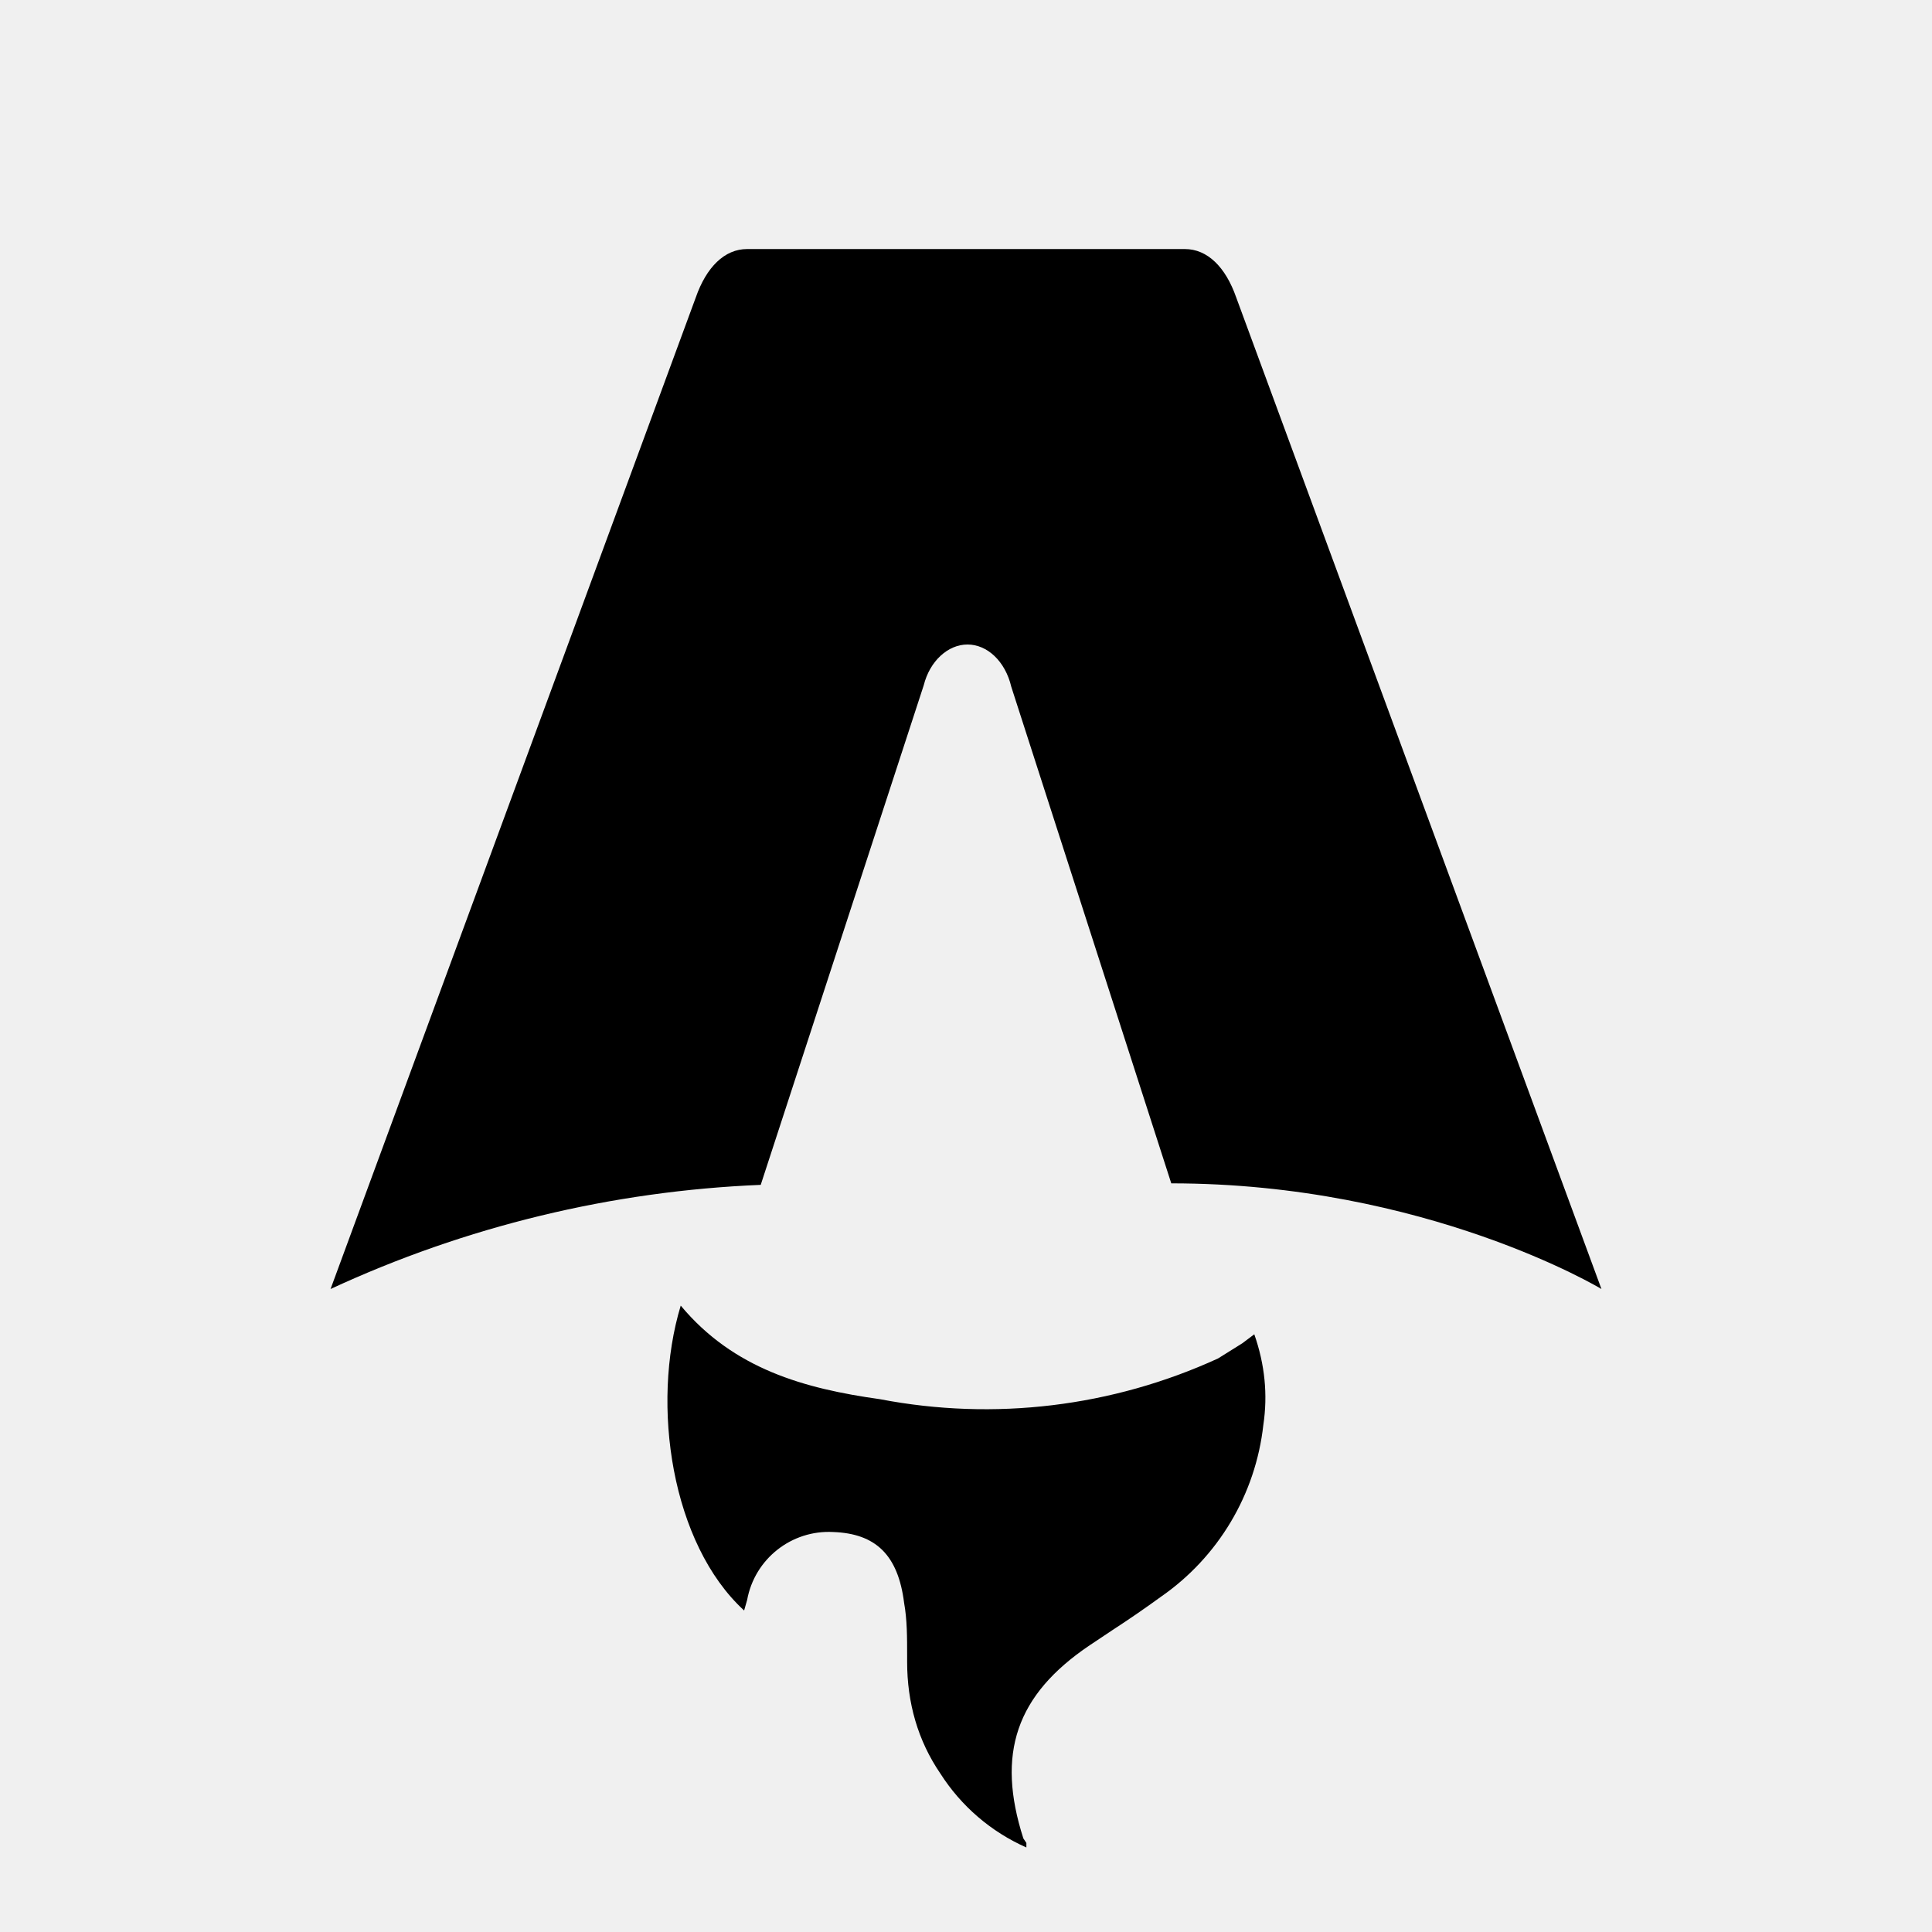
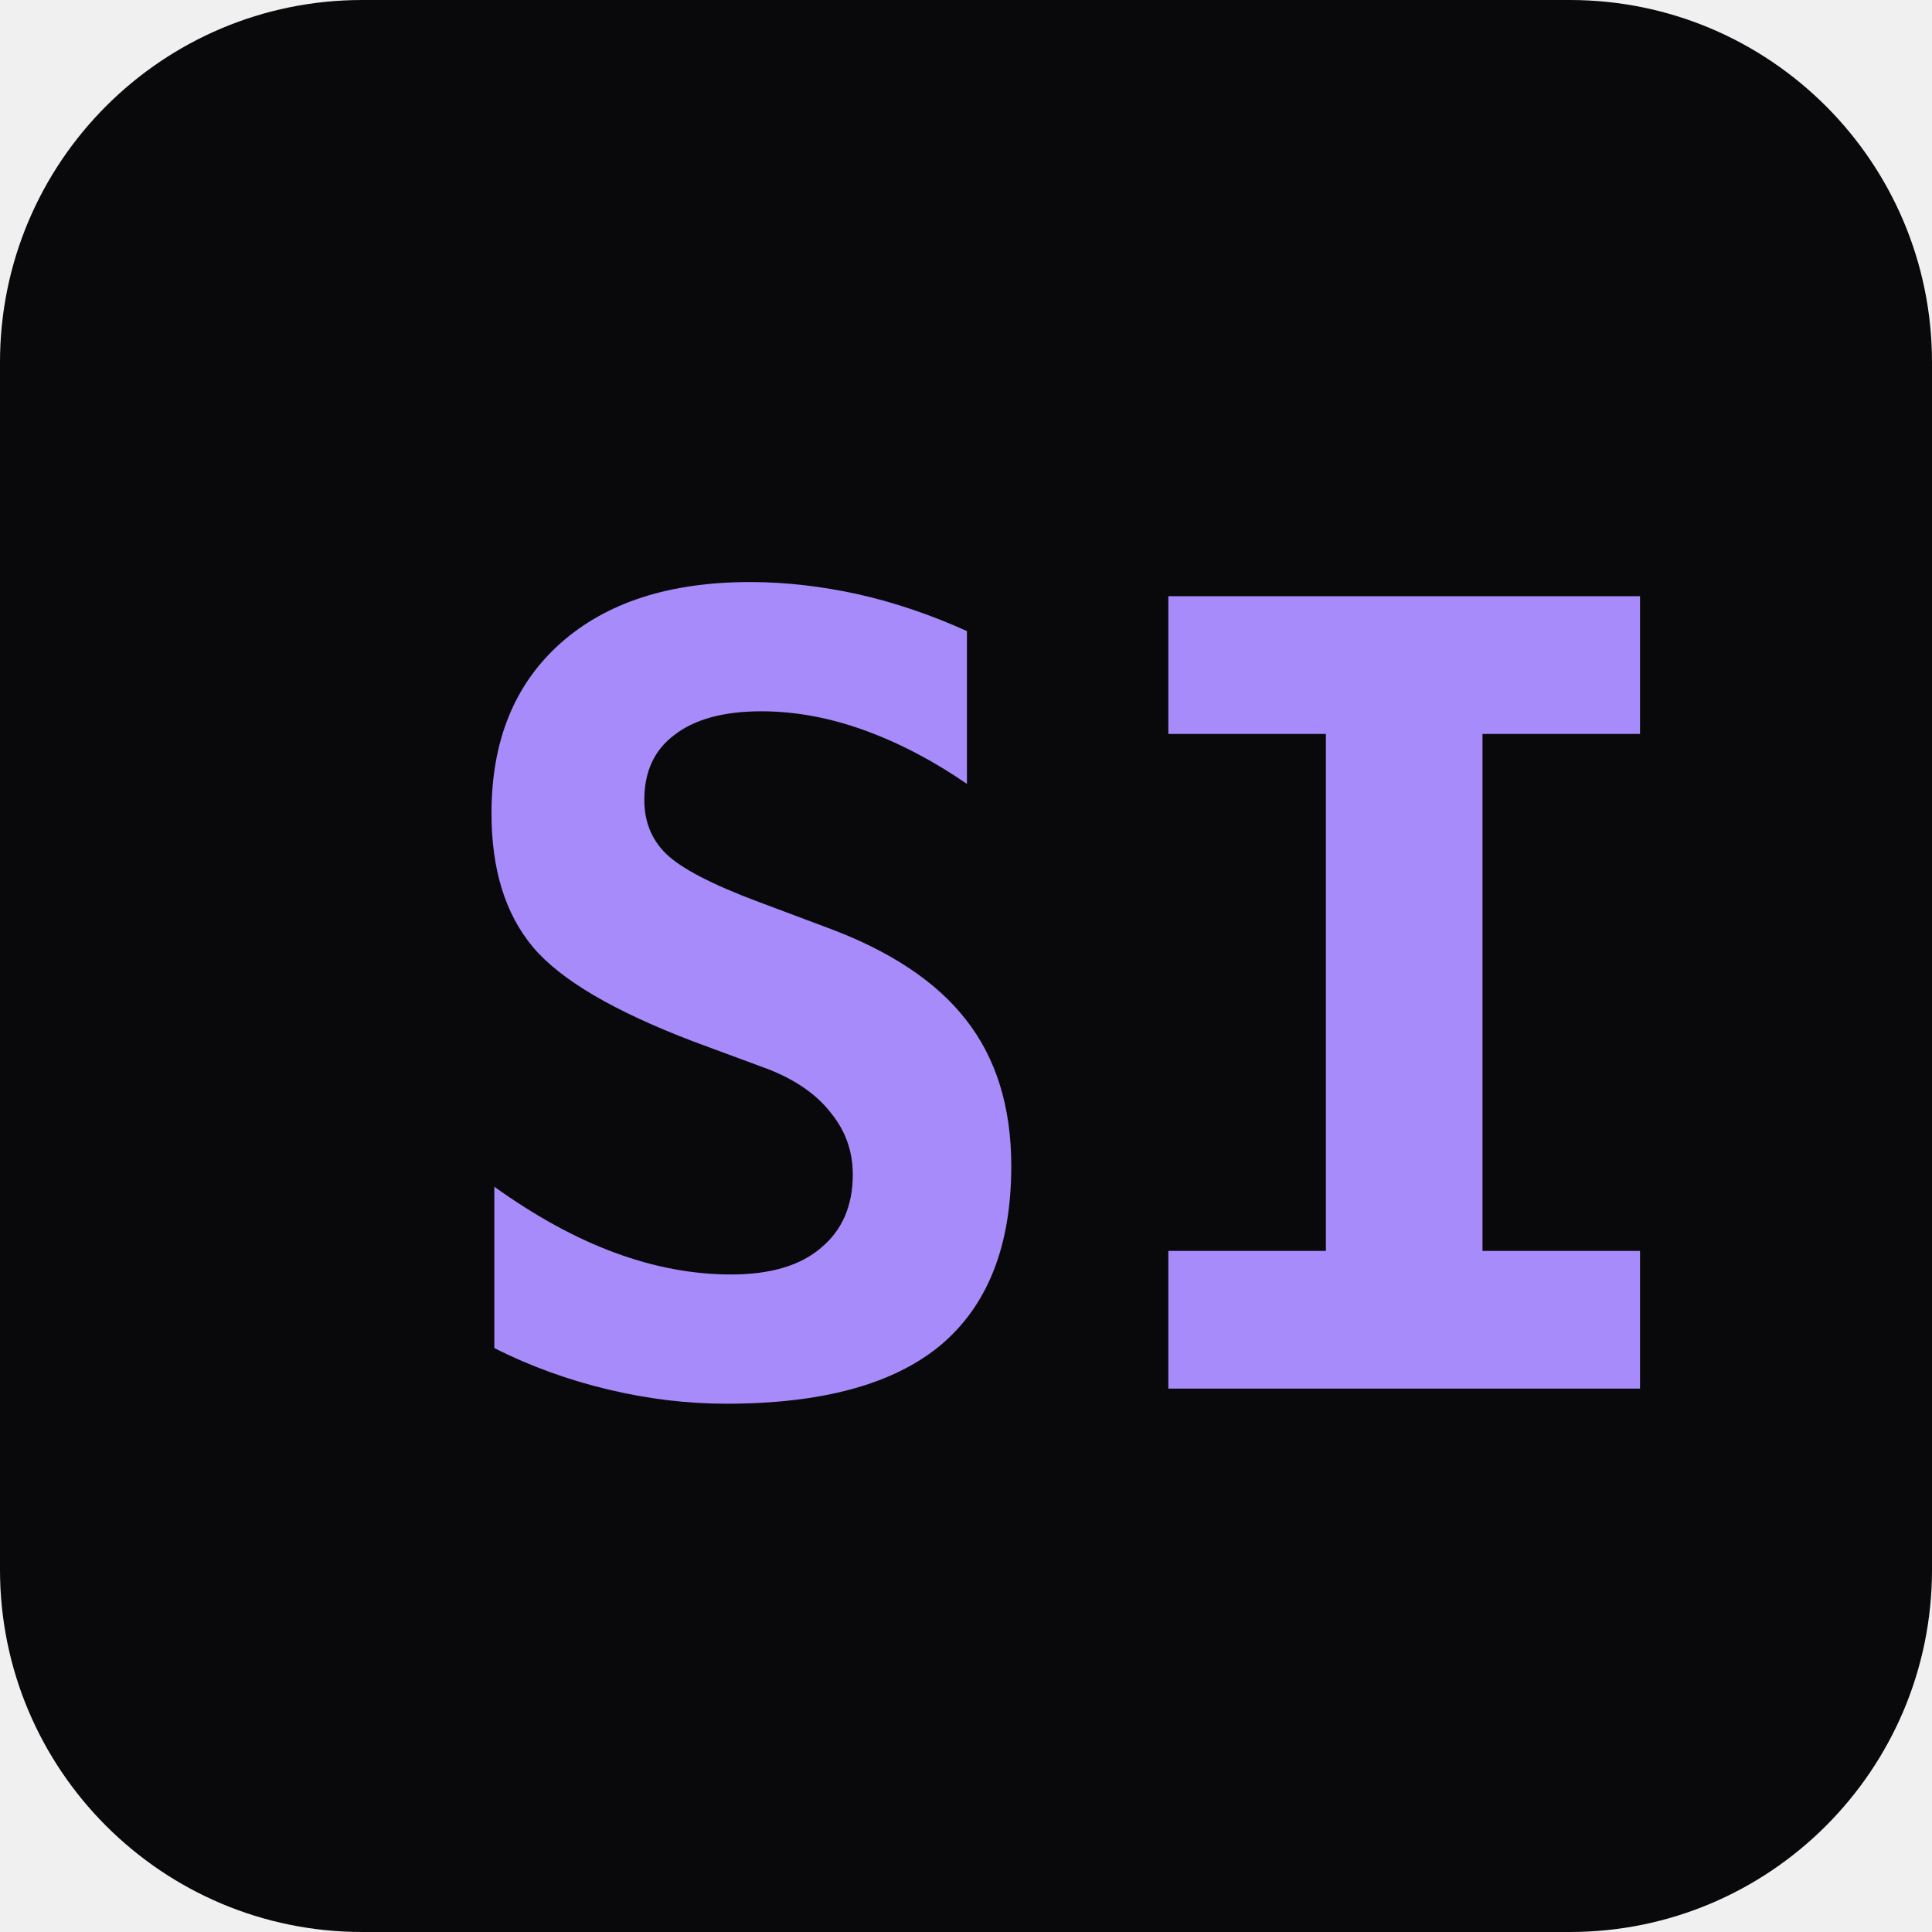
- <svg xmlns="http://www.w3.org/2000/svg" fill="none" viewBox="0 0 128 128">
-   <path d="M50.4 78.5a75.1 75.1 0 0 0-28.5 6.9l24.2-65.7c.7-2 1.9-3.2 3.4-3.2h29c1.5 0 2.7 1.2 3.4 3.2l24.2 65.7s-11.6-7-28.5-7L67 45.5c-.4-1.7-1.6-2.8-2.9-2.8-1.3 0-2.5 1.1-2.9 2.7L50.4 78.5Zm-1.1 28.2Zm-4.2-20.2c-2 6.6-.6 15.8 4.2 20.2a17.5 17.5 0 0 1 .2-.7 5.5 5.5 0 0 1 5.7-4.5c2.8.1 4.3 1.5 4.7 4.7.2 1.1.2 2.3.2 3.5v.4c0 2.7.7 5.2 2.2 7.4a13 13 0 0 0 5.7 4.9v-.3l-.2-.3c-1.8-5.6-.5-9.5 4.4-12.8l1.5-1a73 73 0 0 0 3.2-2.2 16 16 0 0 0 6.8-11.4c.3-2 .1-4-.6-6l-.8.6-1.6 1a37 37 0 0 1-22.4 2.7c-5-.7-9.7-2-13.2-6.2Z" />
-   <style>
-         path { fill: #000; }
-         @media (prefers-color-scheme: dark) {
-             path { fill: #FFF; }
-         }
-     </style>
+ <svg xmlns="http://www.w3.org/2000/svg" viewBox="0 0 32 32" fill="none">
+   <rect width="32" height="32" rx="6" fill="#09090b" />
+   <text x="7" y="23" font-family="monospace" font-size="18" font-weight="bold" fill="#a78bfa">SI</text>
</svg>
